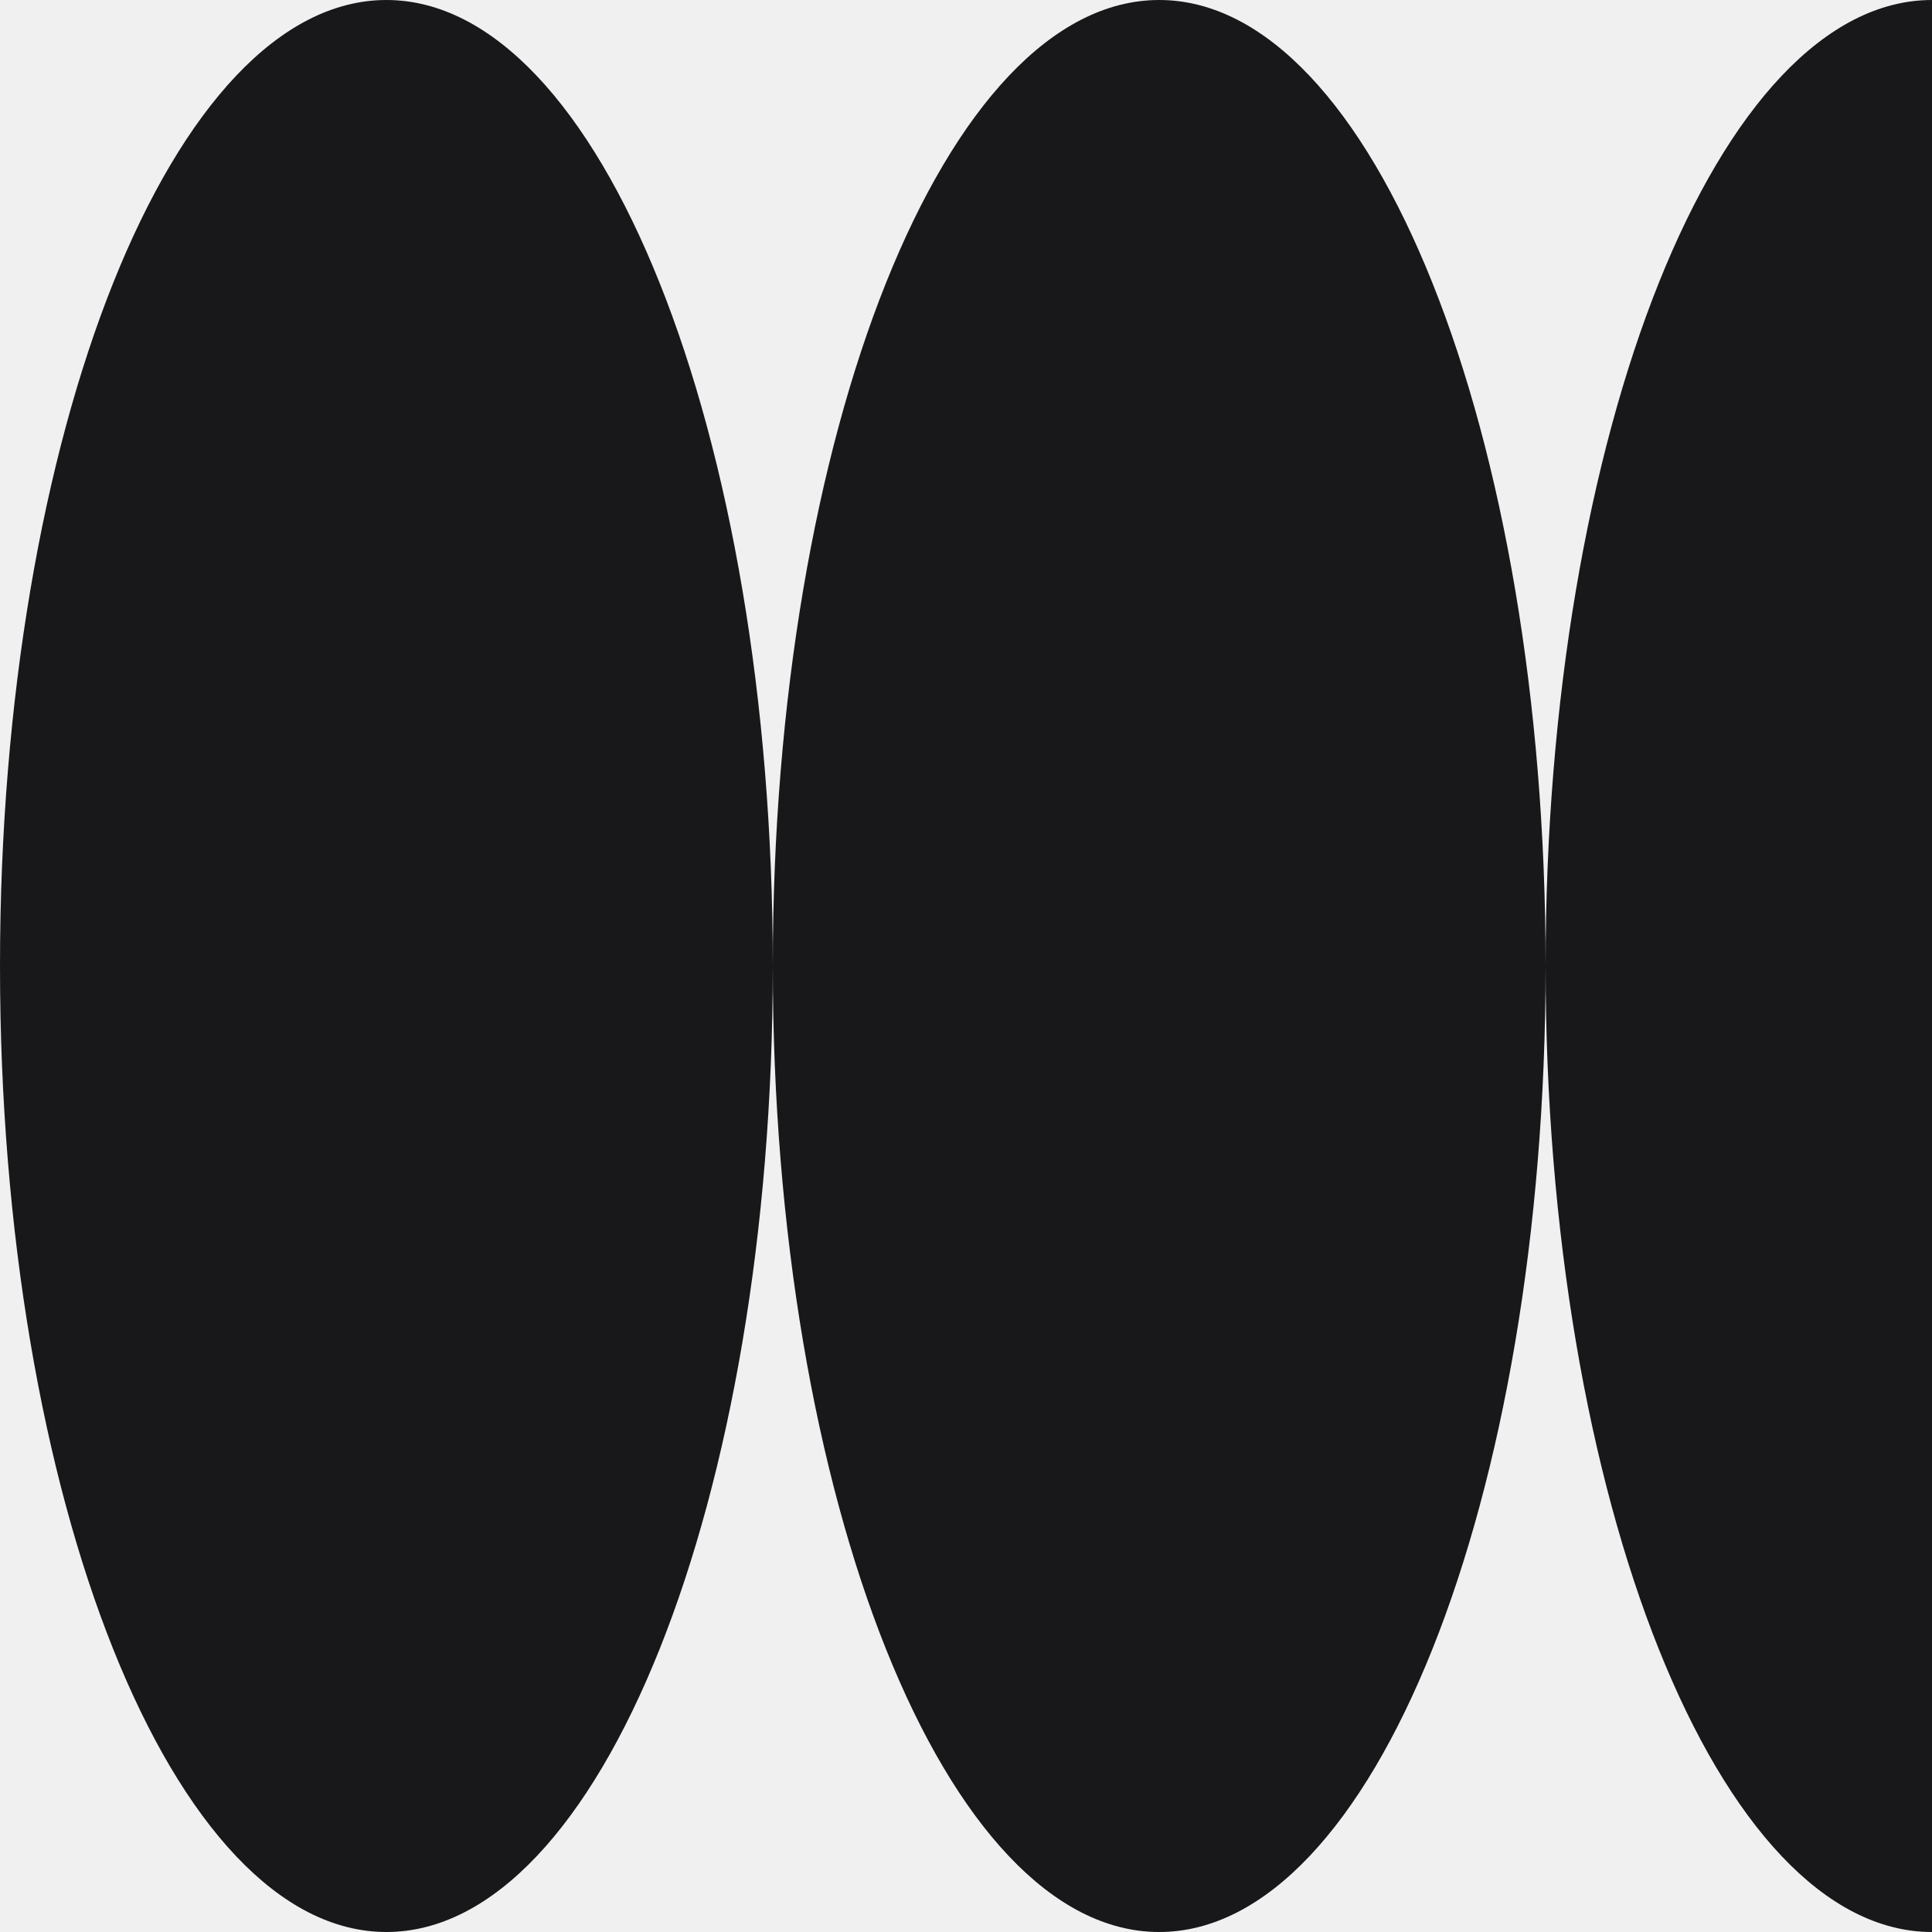
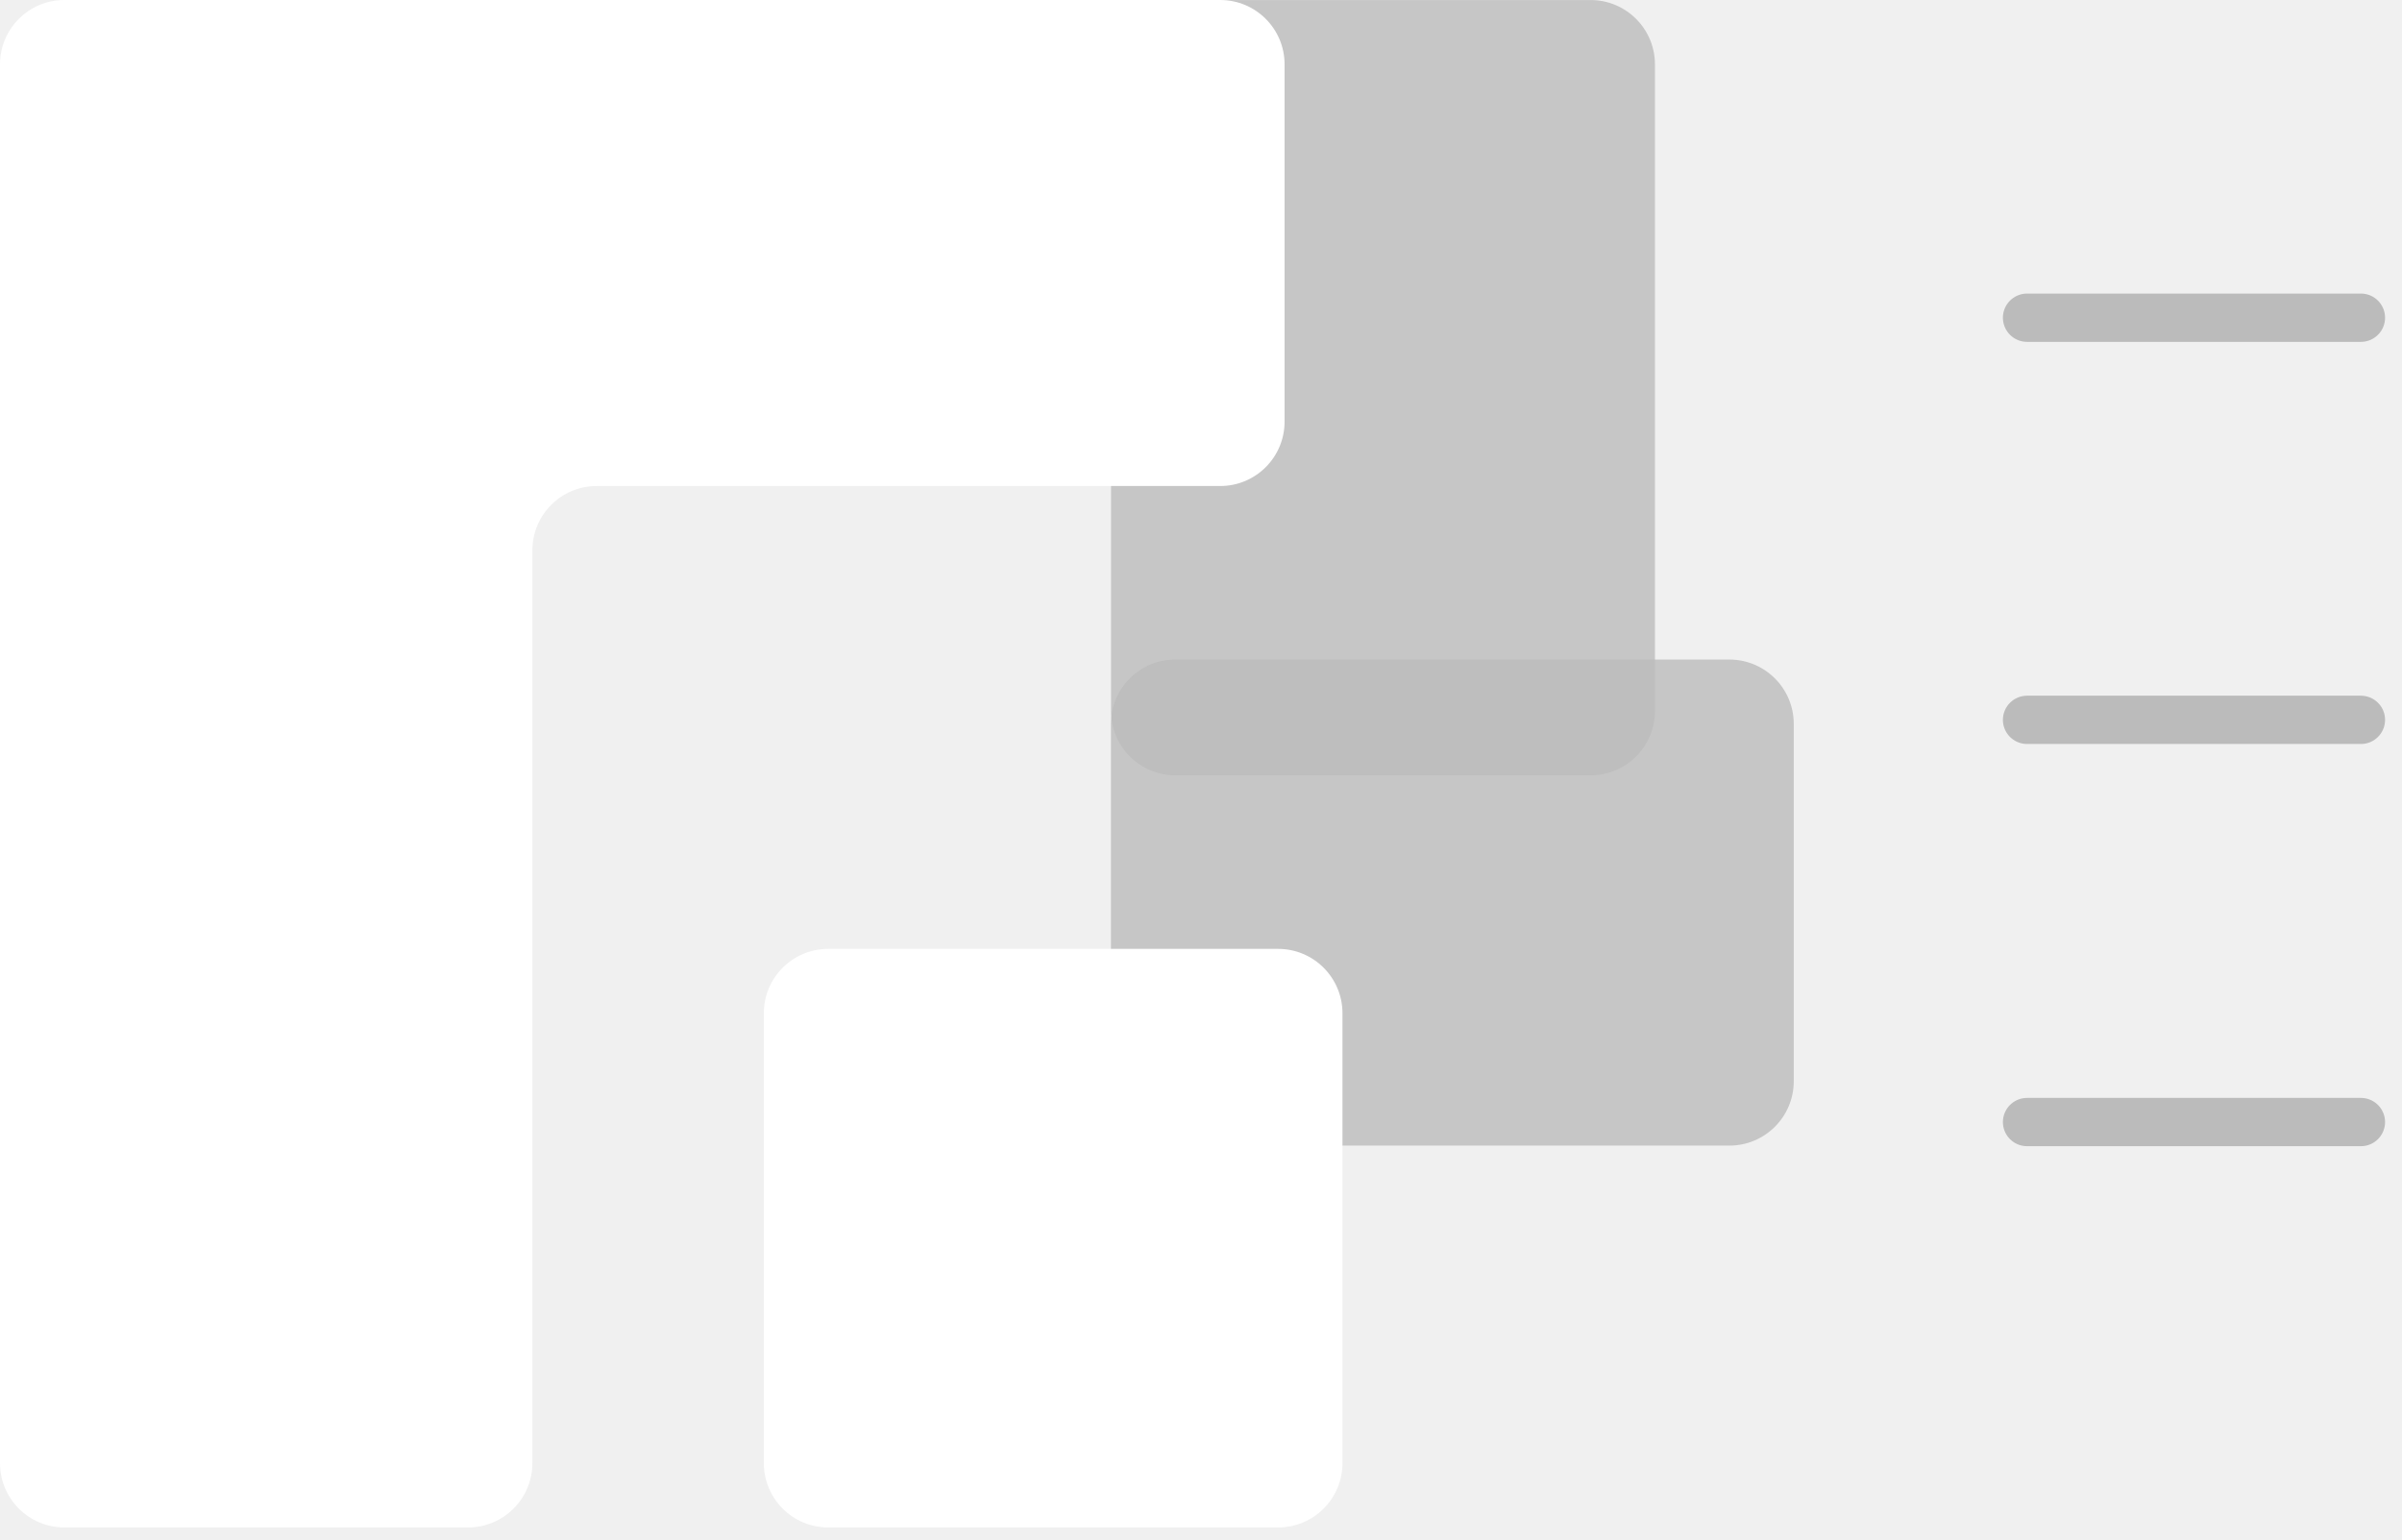
- <svg xmlns="http://www.w3.org/2000/svg" width="40" height="40" viewBox="0 0 40 40" fill="none">
-   <path d="M16 20C16 31.046 12.418 40 8 40C3.582 40 0 31.046 0 20C0 8.954 3.582 0 8 0C12.418 0 16 8.954 16 20Z" fill="#18181B" />
-   <path d="M32 20C32 31.046 28.418 40 24 40C19.582 40 16 31.046 16 20C16 8.954 19.582 0 24 0C28.418 0 32 8.954 32 20Z" fill="#18181B" />
-   <path d="M32 20C32 31.046 35.582 40 40 40V0C35.582 0 32 8.954 32 20Z" fill="#18181B" />
+ <svg xmlns="http://www.w3.org/2000/svg" width="39" height="25" viewBox="0 0 39 25" fill="none">
+   <rect opacity="0.8" x="26.87" y="12.59" width="8.831" height="12.589" rx="1.045" transform="rotate(-180 26.8701 12.5898)" fill="#BBBBBB" />
+   <rect opacity="0.8" x="18.039" y="18.602" width="7.892" height="11.086" rx="1.045" transform="rotate(-90 18.0387 18.6025)" fill="#BBBBBB" />
+   <path d="M3.76903e-06 1.045C3.79425e-06 0.468 0.468 0 1.045 0L8.644 0L19.812 0C20.389 0 20.857 0.468 20.857 1.045L20.857 6.847C20.857 7.424 20.389 7.892 19.812 7.892L9.688 7.892C9.111 7.892 8.644 8.36 8.644 8.937L8.644 23.758C8.644 24.335 8.176 24.803 7.599 24.803L1.045 24.803C0.468 24.803 4.65831e-06 24.335 4.68354e-06 23.758L3.46973e-06 7.892L3.76903e-06 1.045Z" fill="white" />
+   <rect x="12.402" y="15.408" width="9.395" height="9.395" rx="1.045" fill="white" />
+   <line x1="32.912" y1="5.159" x2="38.333" y2="5.159" stroke="#BBBBBB" stroke-width="0.784" stroke-linecap="round" />
+   <line x1="32.912" y1="11.689" x2="38.333" y2="11.689" stroke="#BBBBBB" stroke-width="0.784" stroke-linecap="round" />
+   <line x1="32.912" y1="18.22" x2="38.333" y2="18.22" stroke="#BBBBBB" stroke-width="0.784" stroke-linecap="round" />
</svg>
